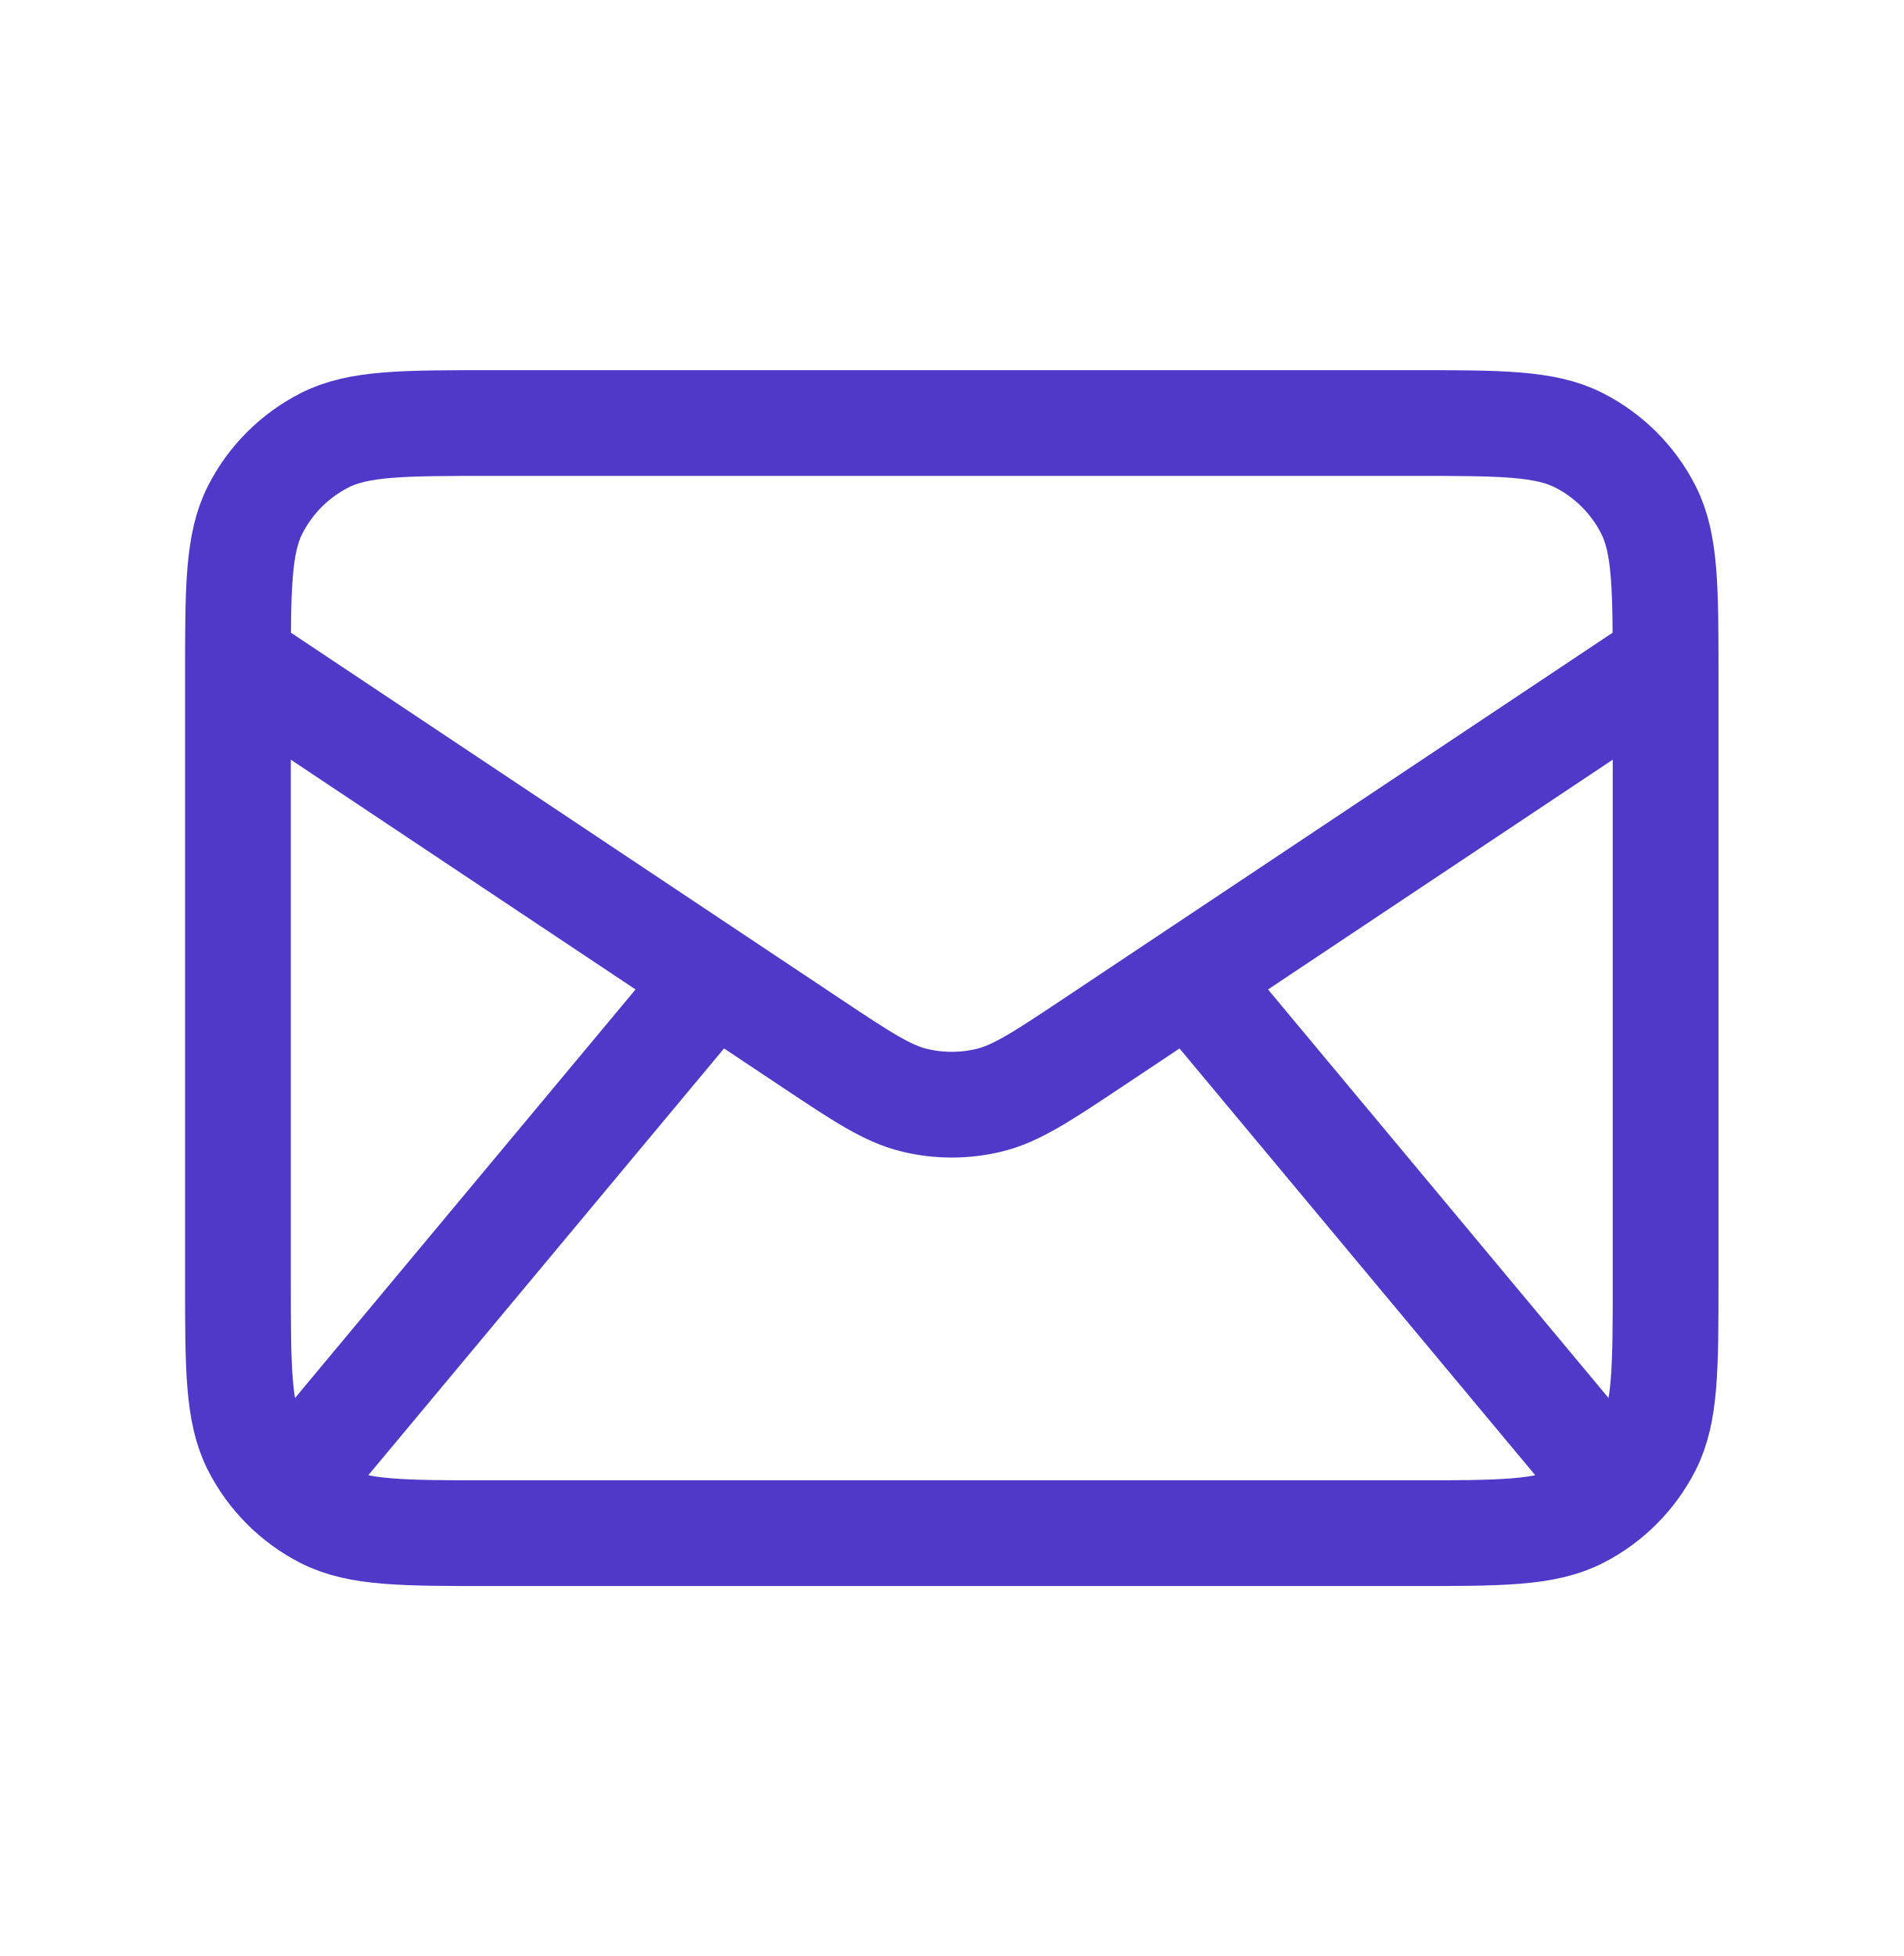
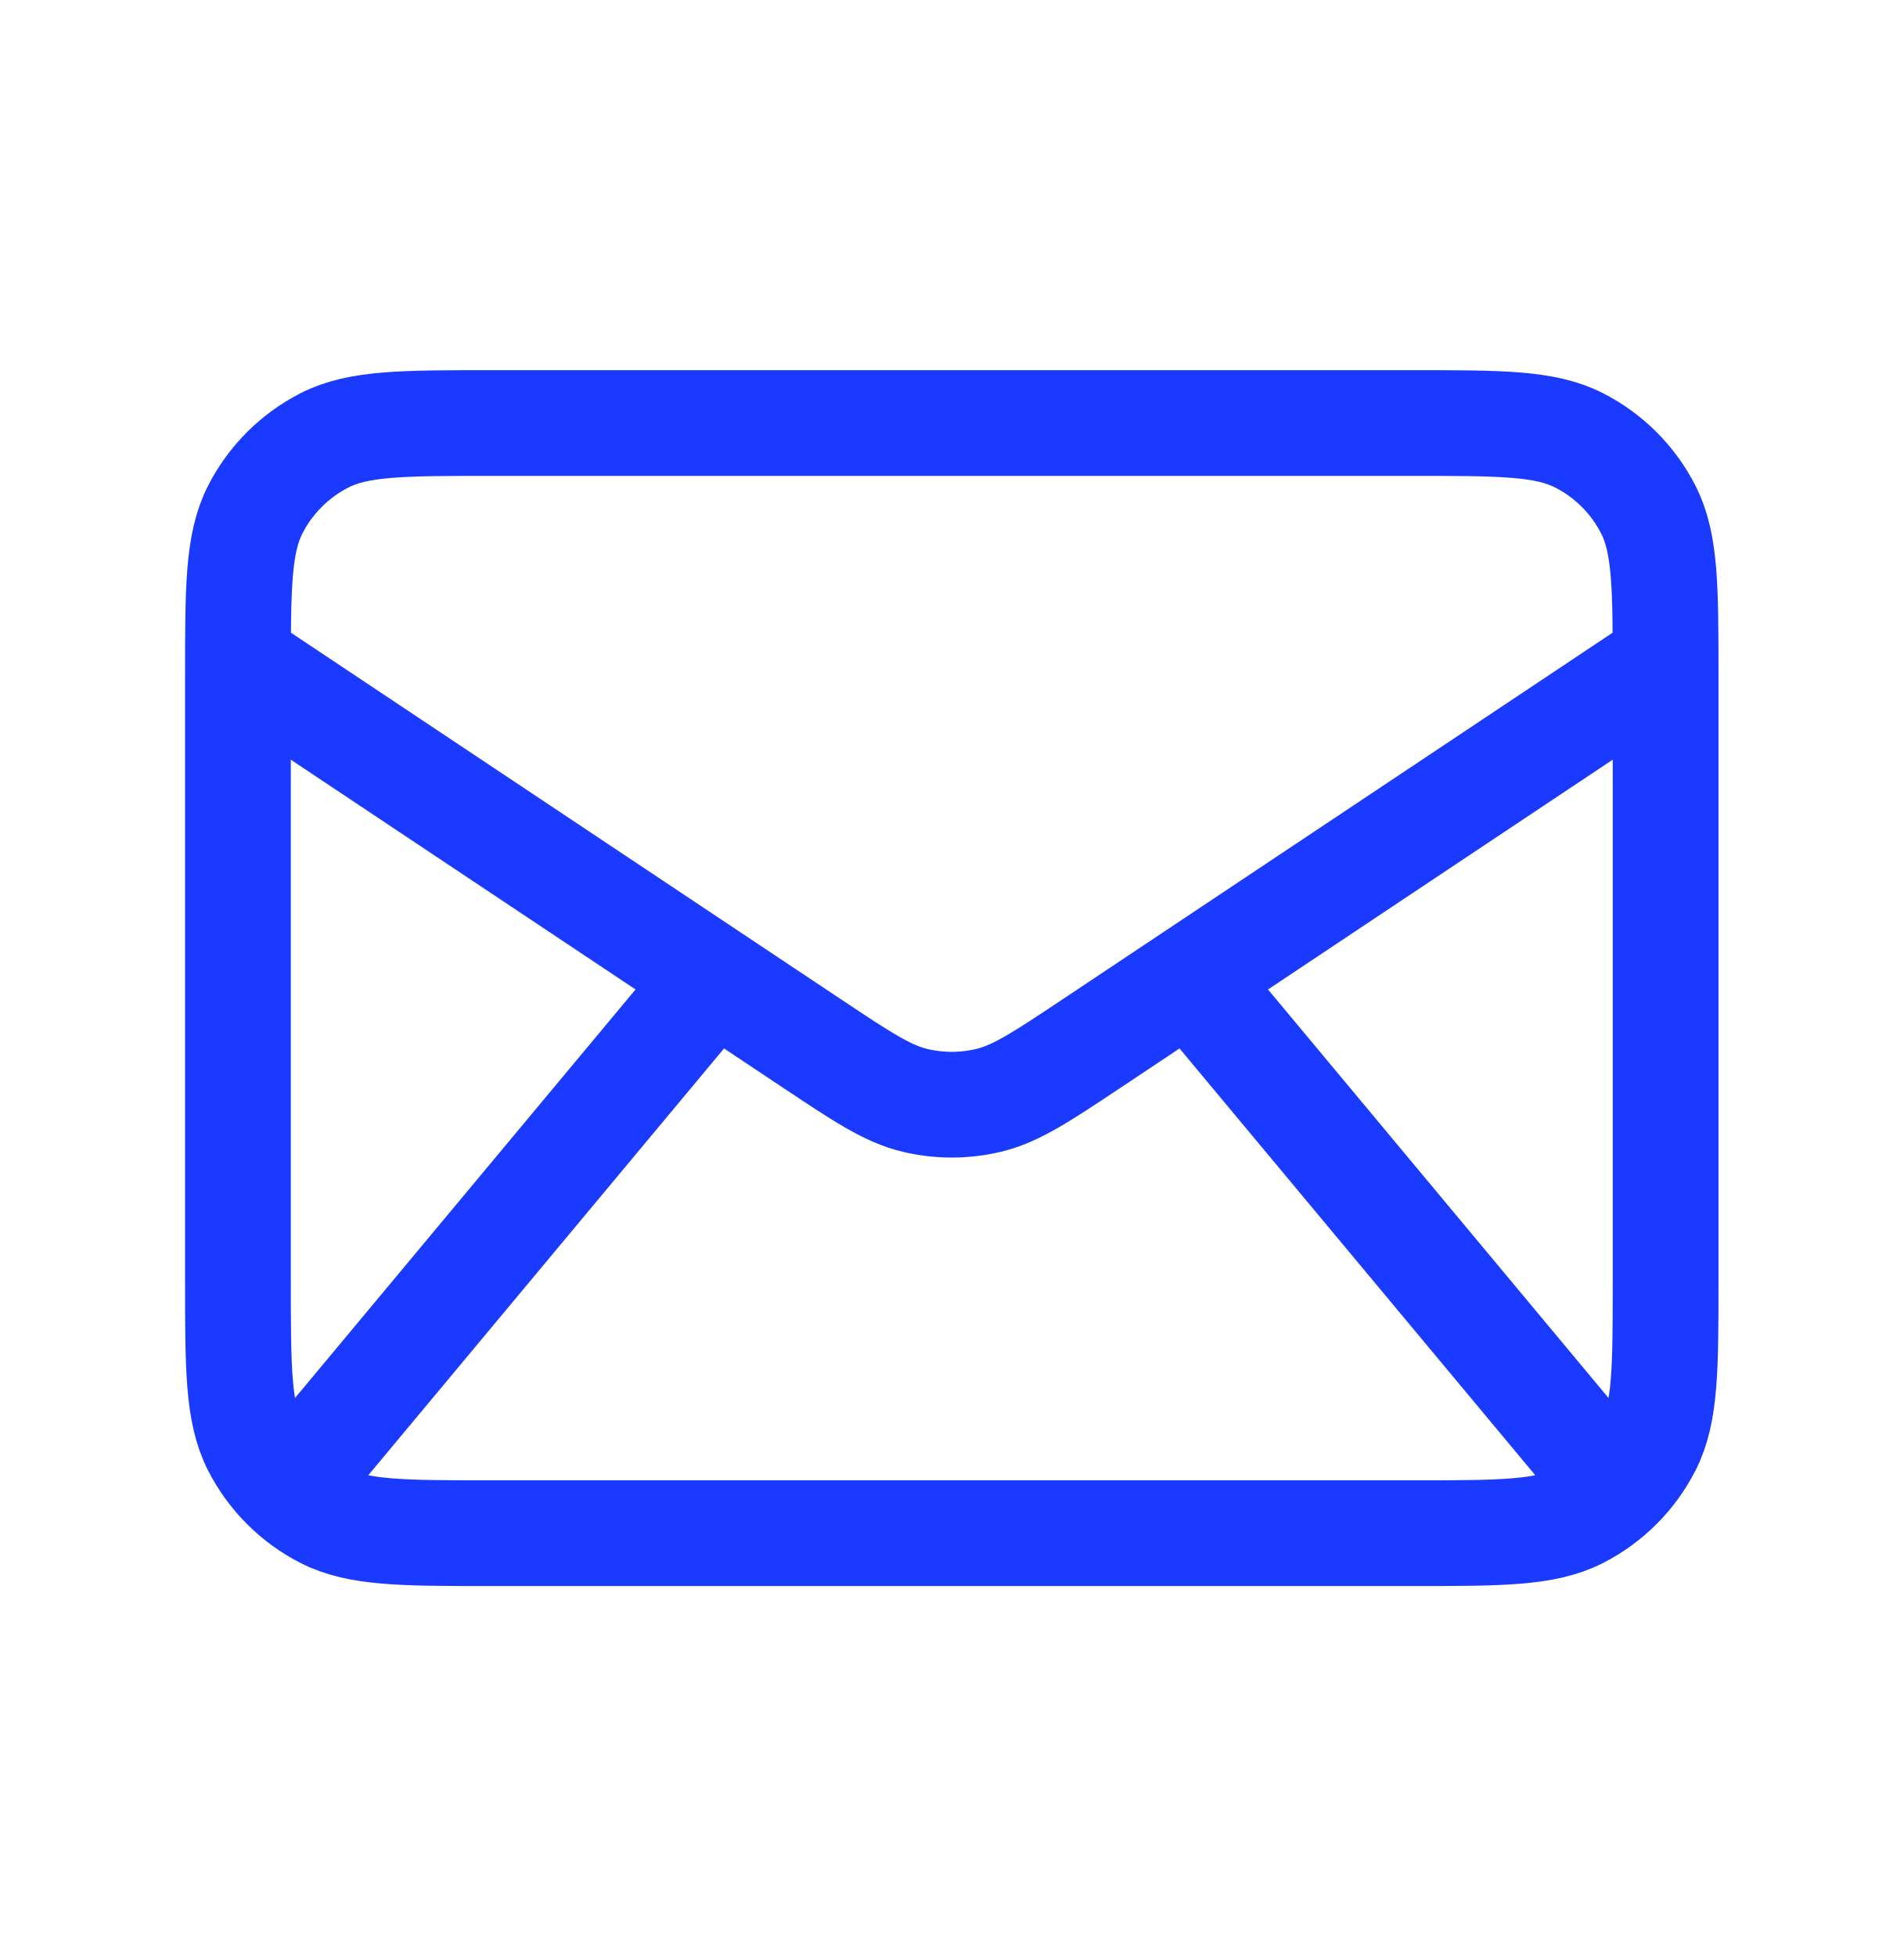
<svg xmlns="http://www.w3.org/2000/svg" width="36" height="37" viewBox="0 0 36 37" fill="none">
-   <path d="M6 27.502L13.5 18.502M30 27.502L22.5 18.502M4.5 12.502L15.338 19.727C16.3 20.368 16.781 20.689 17.301 20.814C17.761 20.924 18.239 20.924 18.699 20.814C19.219 20.689 19.7 20.368 20.663 19.727L31.5 12.502M9.3 29.002H26.7C28.38 29.002 29.22 29.002 29.862 28.675C30.427 28.387 30.885 27.928 31.173 27.364C31.5 26.722 31.5 25.882 31.5 24.202V12.802C31.5 11.122 31.5 10.282 31.173 9.64C30.885 9.075 30.427 8.617 29.862 8.329C29.22 8.002 28.38 8.002 26.7 8.002H9.3C7.62 8.002 6.78 8.002 6.138 8.329C5.574 8.617 5.115 9.075 4.827 9.64C4.5 10.282 4.5 11.122 4.5 12.802V24.202C4.5 25.882 4.5 26.722 4.827 27.364C5.115 27.928 5.574 28.387 6.138 28.675C6.78 29.002 7.62 29.002 9.3 29.002Z" stroke="#5038C9" stroke-width="2" stroke-linecap="round" stroke-linejoin="round" />
+   <path d="M6 27.502L13.5 18.502M30 27.502L22.5 18.502M4.5 12.502L15.338 19.727C16.3 20.368 16.781 20.689 17.301 20.814C17.761 20.924 18.239 20.924 18.699 20.814C19.219 20.689 19.7 20.368 20.663 19.727L31.5 12.502M9.3 29.002H26.7C28.38 29.002 29.22 29.002 29.862 28.675C30.427 28.387 30.885 27.928 31.173 27.364C31.5 26.722 31.5 25.882 31.5 24.202V12.802C31.5 11.122 31.5 10.282 31.173 9.64C30.885 9.075 30.427 8.617 29.862 8.329C29.22 8.002 28.38 8.002 26.7 8.002H9.3C7.62 8.002 6.78 8.002 6.138 8.329C5.574 8.617 5.115 9.075 4.827 9.64C4.5 10.282 4.5 11.122 4.5 12.802V24.202C4.5 25.882 4.5 26.722 4.827 27.364C5.115 27.928 5.574 28.387 6.138 28.675C6.78 29.002 7.62 29.002 9.3 29.002Z" stroke="#1A3BFF" stroke-width="2" stroke-linecap="round" stroke-linejoin="round" />
</svg>
